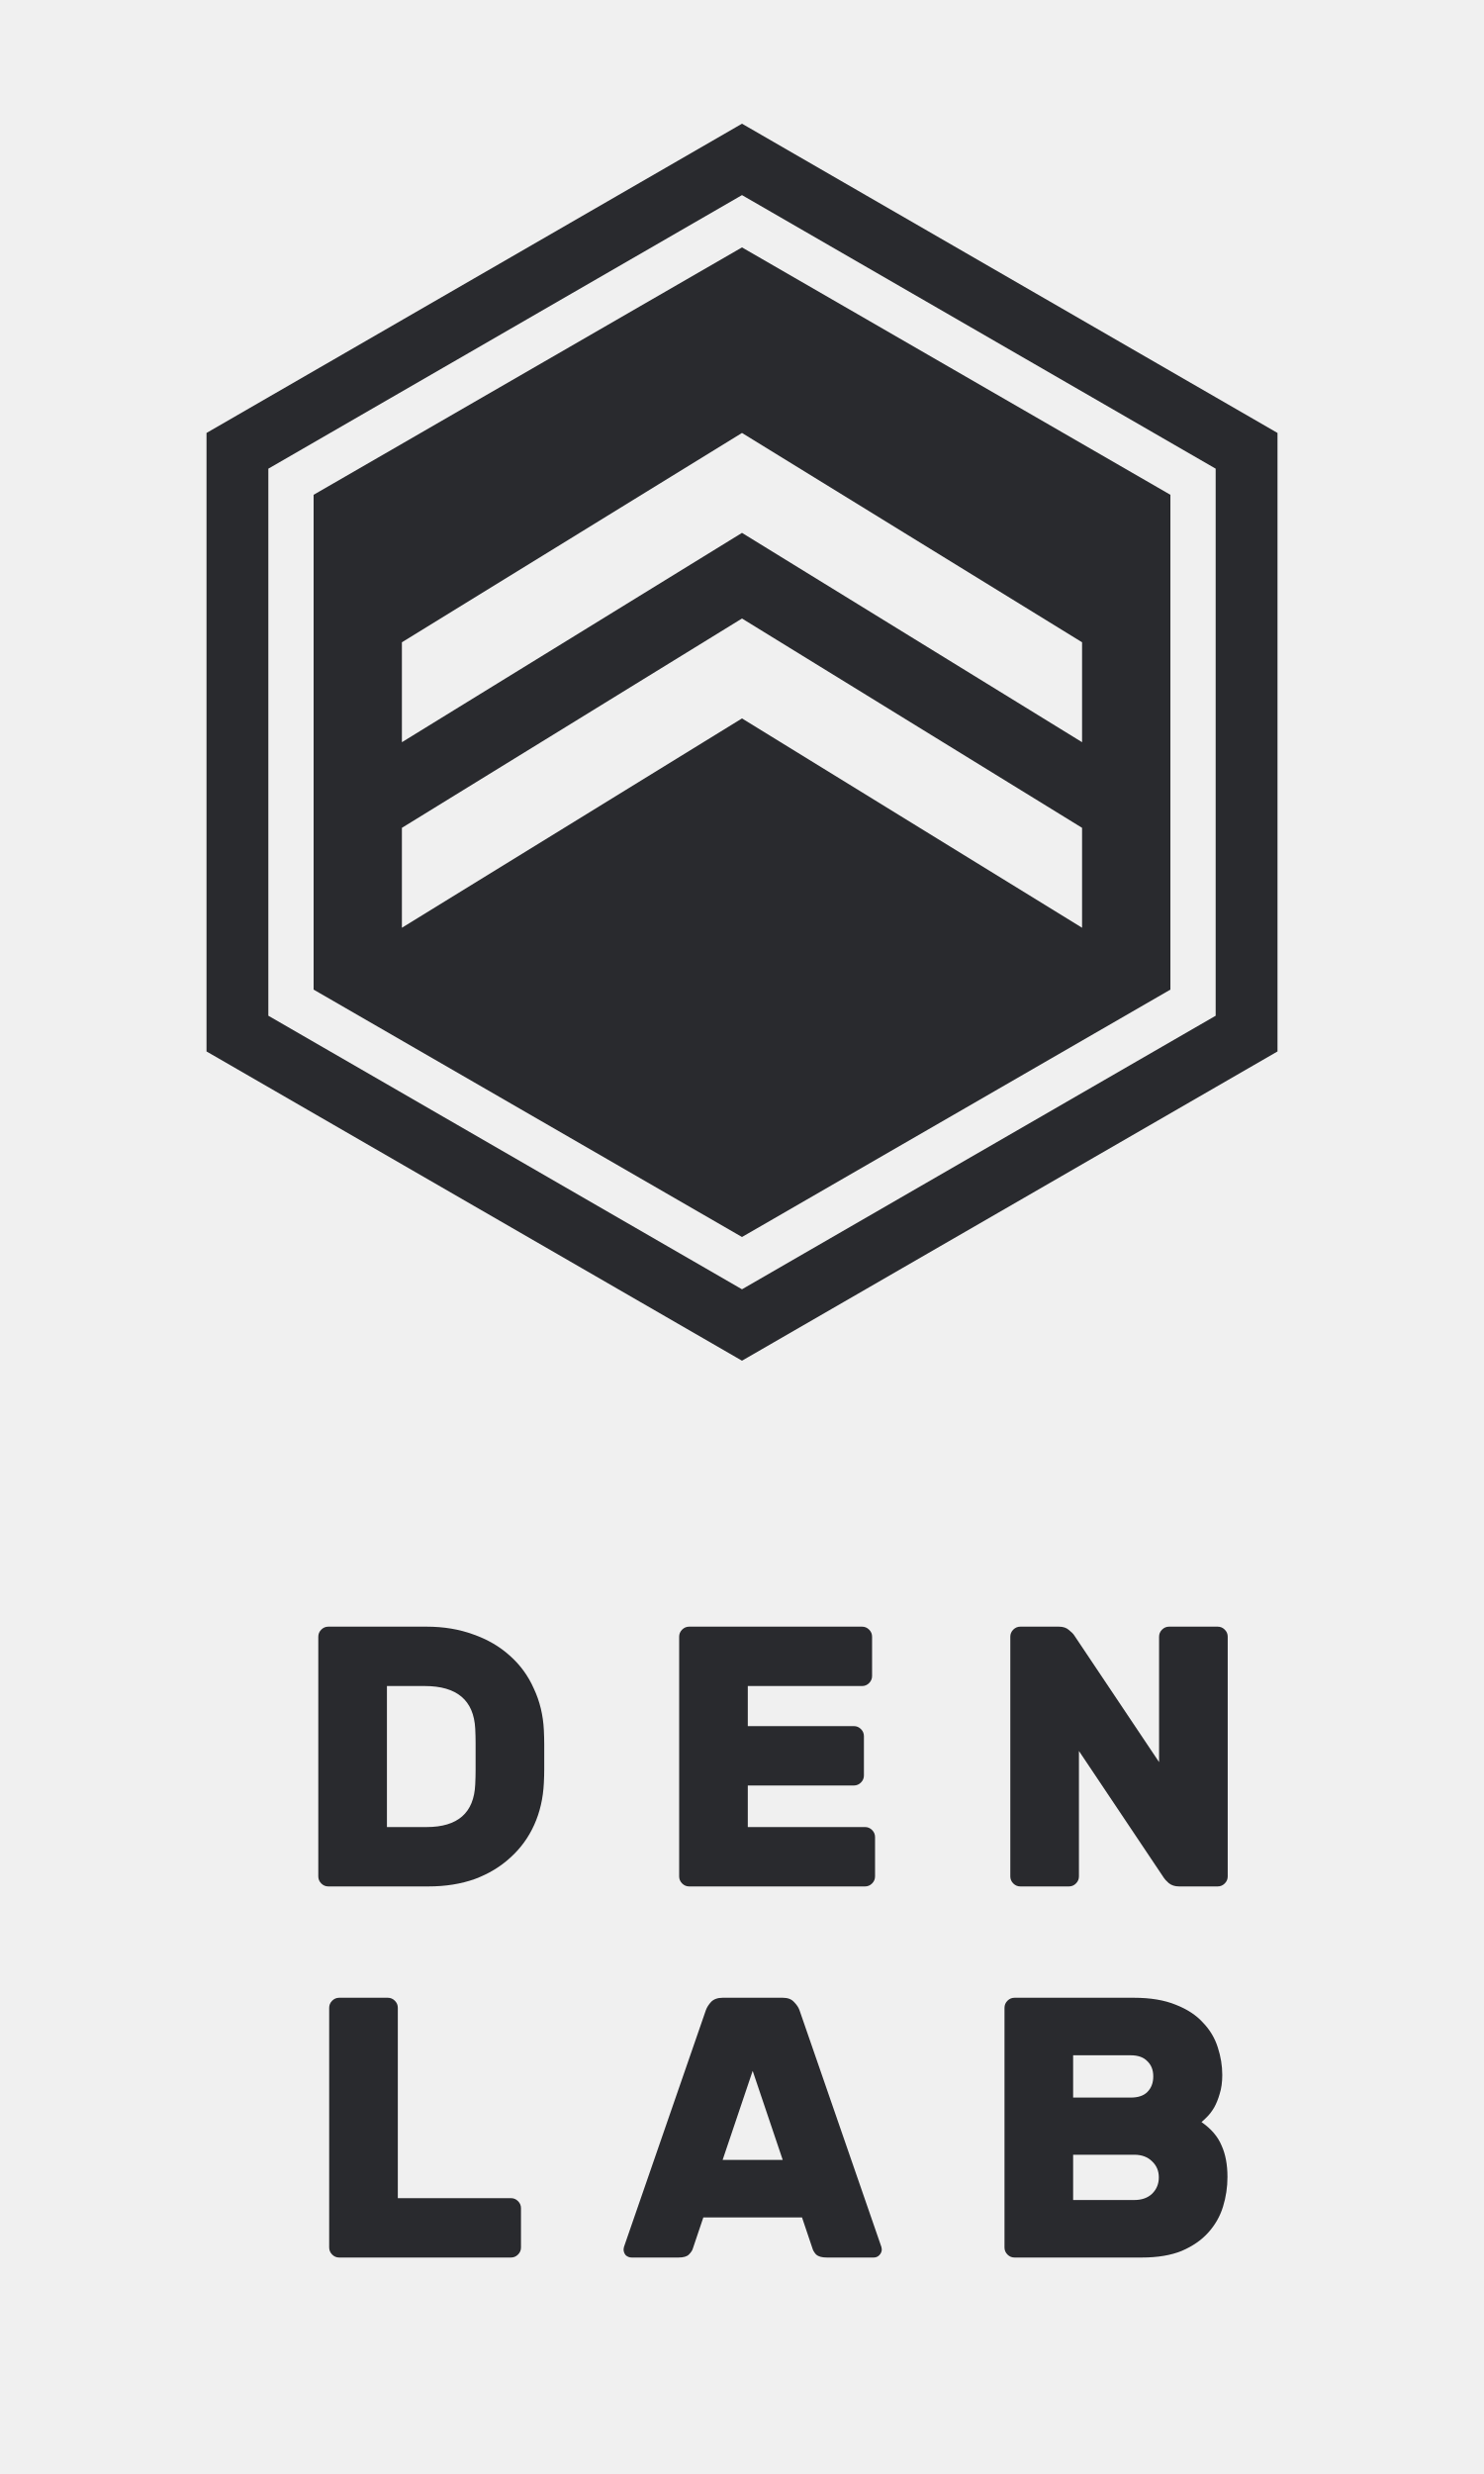
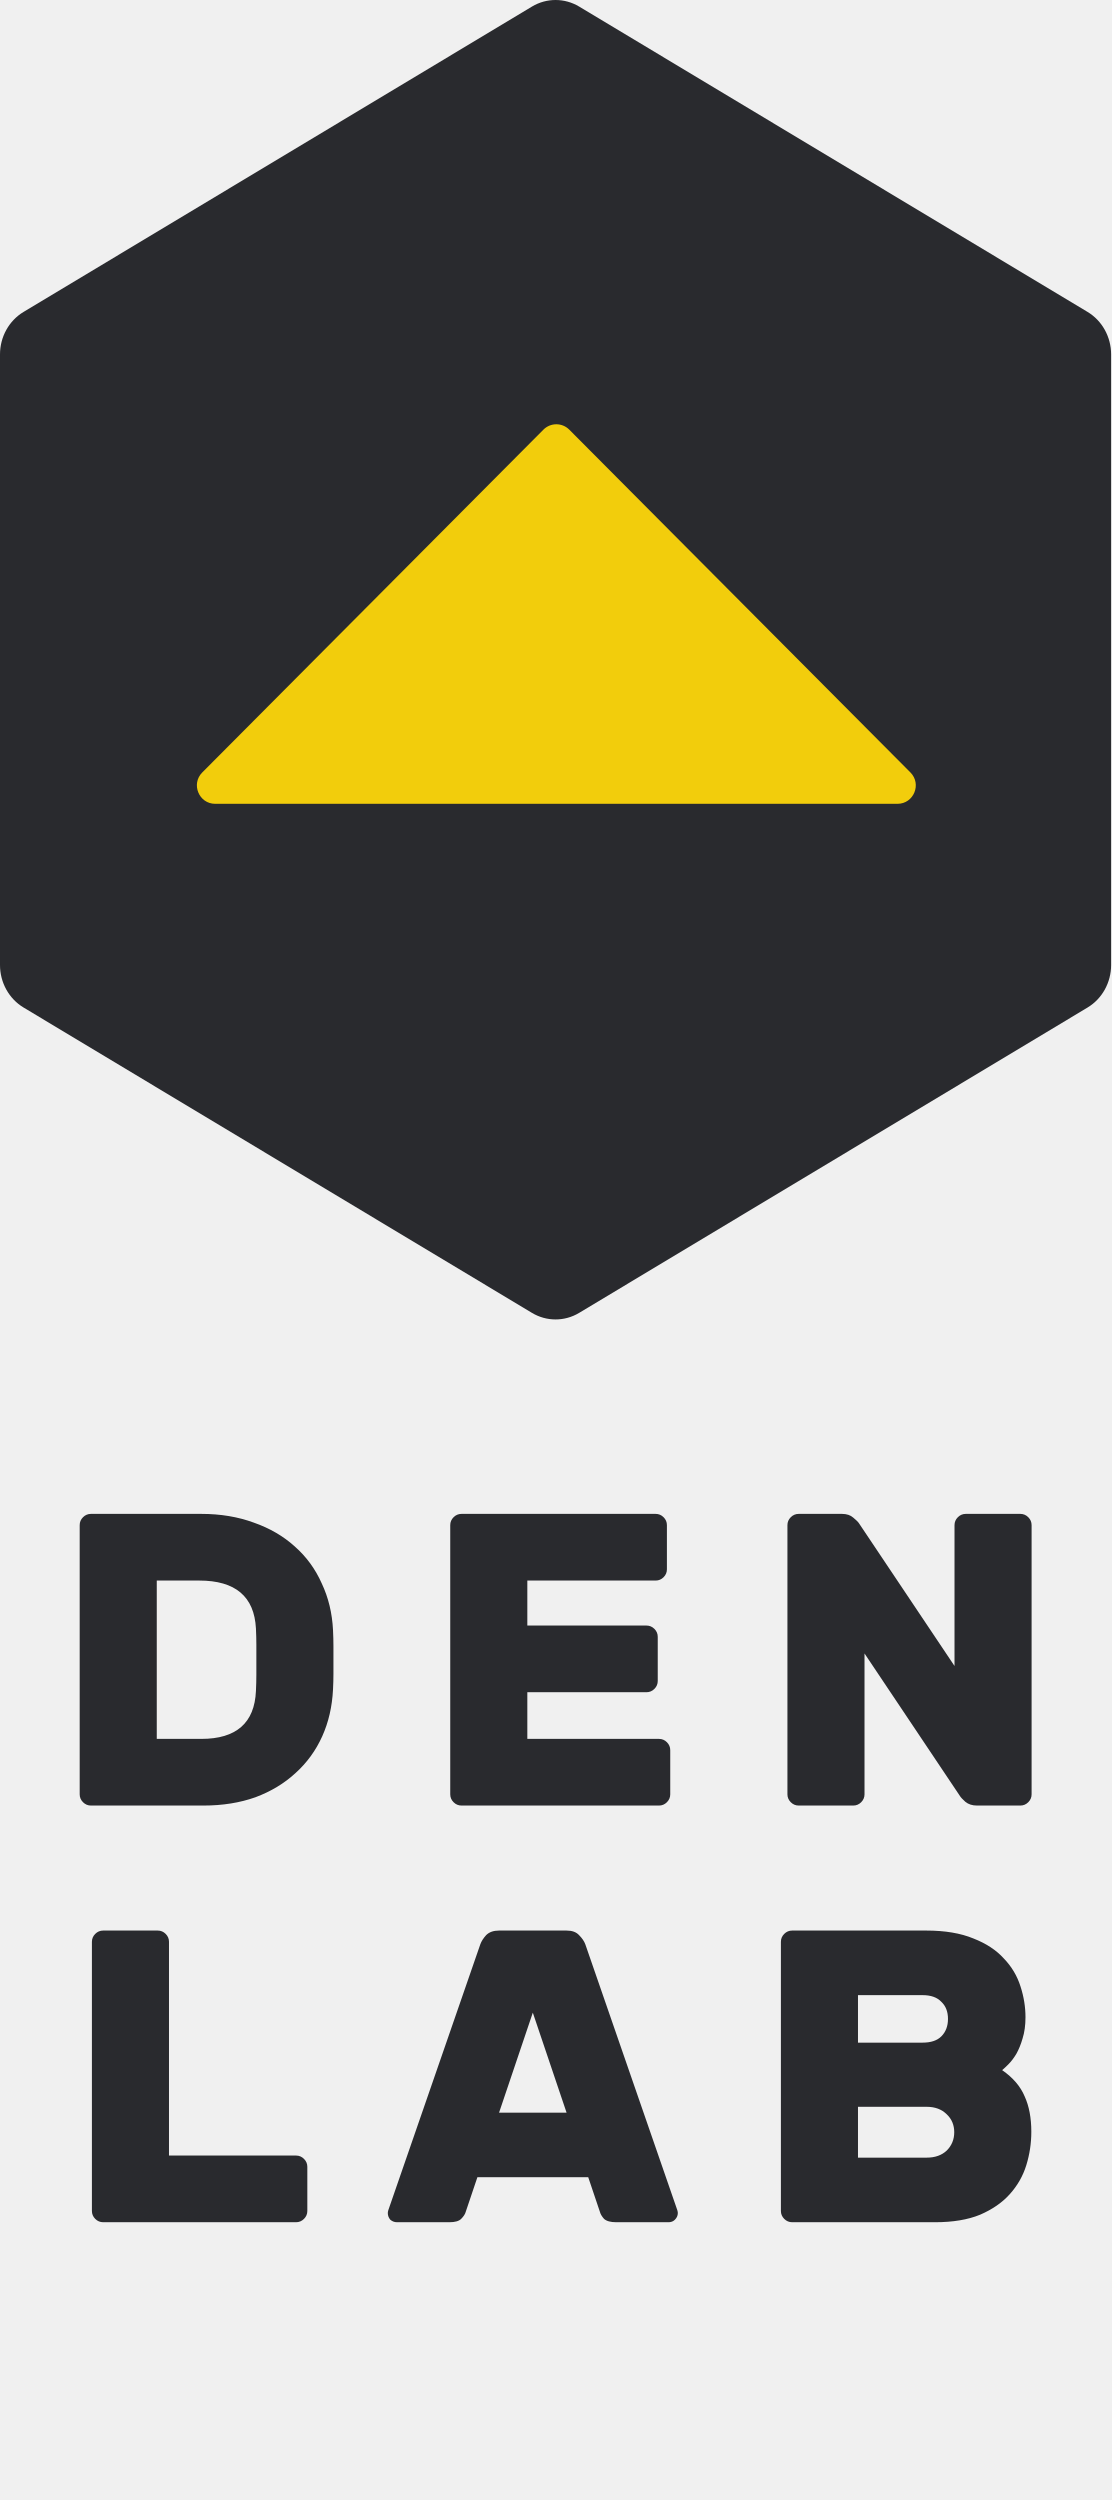
- <svg xmlns="http://www.w3.org/2000/svg" width="48" height="80" viewBox="0 0 48 80" fill="none">
-   <path d="M3.504 0C4.056 0 4.56 0.084 5.016 0.252C5.472 0.412 5.864 0.64 6.192 0.936C6.528 1.232 6.788 1.588 6.972 2.004C7.164 2.412 7.272 2.86 7.296 3.348C7.304 3.516 7.308 3.672 7.308 3.816C7.308 3.952 7.308 4.084 7.308 4.212C7.308 4.34 7.308 4.472 7.308 4.608C7.308 4.744 7.304 4.892 7.296 5.052C7.272 5.548 7.168 6 6.984 6.408C6.8 6.816 6.544 7.168 6.216 7.464C5.896 7.76 5.512 7.992 5.064 8.16C4.616 8.32 4.116 8.4 3.564 8.4H0.324C0.236 8.4 0.16 8.368 0.096 8.304C0.032 8.24 0 8.164 0 8.076V0.324C0 0.236 0.032 0.16 0.096 0.096C0.16 0.032 0.236 0 0.324 0H3.504ZM5.076 3.3C5.028 2.38 4.484 1.92 3.444 1.92H2.22V6.48H3.504C4.512 6.48 5.036 6.02 5.076 5.1C5.084 4.932 5.088 4.776 5.088 4.632C5.088 4.48 5.088 4.336 5.088 4.2C5.088 4.056 5.088 3.912 5.088 3.768C5.088 3.624 5.084 3.468 5.076 3.3Z" transform="translate(10.2954 52.6)" fill="#292A2E" />
-   <path d="M17.684 6.48C17.772 6.48 17.848 6.512 17.912 6.576C17.976 6.64 18.008 6.716 18.008 6.804V8.076C18.008 8.164 17.976 8.24 17.912 8.304C17.848 8.368 17.772 8.4 17.684 8.4H11.996C11.908 8.4 11.832 8.368 11.768 8.304C11.704 8.24 11.672 8.164 11.672 8.076V0.324C11.672 0.236 11.704 0.16 11.768 0.096C11.832 0.032 11.908 0 11.996 0H17.588C17.676 0 17.752 0.032 17.816 0.096C17.88 0.16 17.912 0.236 17.912 0.324V1.596C17.912 1.684 17.88 1.76 17.816 1.824C17.752 1.888 17.676 1.92 17.588 1.92H13.892V3.216H17.324C17.412 3.216 17.488 3.248 17.552 3.312C17.616 3.376 17.648 3.452 17.648 3.54V4.812C17.648 4.9 17.616 4.976 17.552 5.04C17.488 5.104 17.412 5.136 17.324 5.136H13.892V6.48H17.684Z" transform="translate(10.2954 52.6)" fill="#292A2E" />
-   <path d="M27.843 8.4C27.707 8.4 27.595 8.364 27.507 8.292C27.427 8.22 27.375 8.164 27.351 8.124L24.603 4.02V8.076C24.603 8.164 24.571 8.24 24.507 8.304C24.443 8.368 24.367 8.4 24.279 8.4H22.707C22.619 8.4 22.543 8.368 22.479 8.304C22.415 8.24 22.383 8.164 22.383 8.076V0.324C22.383 0.236 22.415 0.16 22.479 0.096C22.543 0.032 22.619 0 22.707 0H23.955C24.091 0 24.199 0.036 24.279 0.108C24.367 0.18 24.423 0.236 24.447 0.276L27.195 4.38V0.324C27.195 0.236 27.227 0.16 27.291 0.096C27.355 0.032 27.431 0 27.519 0H29.091C29.179 0 29.255 0.032 29.319 0.096C29.383 0.16 29.415 0.236 29.415 0.324V8.076C29.415 8.164 29.383 8.24 29.319 8.304C29.255 8.368 29.179 8.4 29.091 8.4H27.843Z" transform="translate(10.2954 52.6)" fill="#292A2E" />
-   <path d="M6.232 18.48C6.32 18.48 6.396 18.512 6.46 18.576C6.524 18.64 6.556 18.716 6.556 18.804V20.076C6.556 20.164 6.524 20.24 6.46 20.304C6.396 20.368 6.32 20.4 6.232 20.4H0.676C0.588 20.4 0.512 20.368 0.448 20.304C0.384 20.24 0.352 20.164 0.352 20.076V12.324C0.352 12.236 0.384 12.16 0.448 12.096C0.512 12.032 0.588 12 0.676 12H2.248C2.336 12 2.412 12.032 2.476 12.096C2.54 12.16 2.572 12.236 2.572 12.324V18.48H6.232Z" transform="translate(10.2954 52.6)" fill="#292A2E" />
-   <path d="M15.022 12C15.182 12 15.302 12.044 15.382 12.132C15.47 12.22 15.53 12.308 15.562 12.396L18.178 19.956C18.21 20.036 18.226 20.096 18.226 20.136C18.226 20.208 18.198 20.272 18.142 20.328C18.094 20.376 18.034 20.4 17.962 20.4H16.45C16.29 20.4 16.174 20.368 16.102 20.304C16.038 20.232 15.998 20.164 15.982 20.1L15.646 19.104H12.454L12.118 20.1C12.102 20.164 12.058 20.232 11.986 20.304C11.922 20.368 11.81 20.4 11.65 20.4H10.138C10.066 20.4 10.002 20.376 9.946 20.328C9.898 20.272 9.874 20.208 9.874 20.136C9.874 20.096 9.89 20.036 9.922 19.956L12.538 12.396C12.57 12.308 12.626 12.22 12.706 12.132C12.794 12.044 12.918 12 13.078 12H15.022ZM13.078 17.244H15.022L14.05 14.364L13.078 17.244Z" transform="translate(10.2954 52.6)" fill="#292A2E" />
-   <path d="M22.519 20.4C22.431 20.4 22.355 20.368 22.291 20.304C22.227 20.24 22.195 20.164 22.195 20.076V12.324C22.195 12.236 22.227 12.16 22.291 12.096C22.355 12.032 22.431 12 22.519 12H26.383C26.919 12 27.371 12.076 27.739 12.228C28.107 12.372 28.399 12.564 28.615 12.804C28.839 13.036 28.999 13.304 29.095 13.608C29.191 13.904 29.239 14.2 29.239 14.496C29.239 14.728 29.211 14.932 29.155 15.108C29.107 15.276 29.047 15.424 28.975 15.552C28.903 15.672 28.827 15.772 28.747 15.852C28.675 15.924 28.615 15.98 28.567 16.02C28.879 16.236 29.095 16.488 29.215 16.776C29.343 17.056 29.407 17.396 29.407 17.796C29.407 18.124 29.359 18.444 29.263 18.756C29.167 19.068 29.007 19.348 28.783 19.596C28.567 19.836 28.283 20.032 27.931 20.184C27.579 20.328 27.147 20.4 26.635 20.4H22.519ZM27.007 14.544C27.007 14.336 26.943 14.172 26.815 14.052C26.695 13.924 26.515 13.86 26.275 13.86H24.415V15.228H26.275C26.515 15.228 26.695 15.168 26.815 15.048C26.943 14.92 27.007 14.752 27.007 14.544ZM24.415 18.54H26.395C26.635 18.54 26.827 18.472 26.971 18.336C27.115 18.192 27.187 18.016 27.187 17.808C27.187 17.6 27.115 17.428 26.971 17.292C26.827 17.148 26.635 17.076 26.395 17.076H24.415V18.54Z" transform="translate(10.2954 52.6)" fill="#292A2E" />
-   <path fill-rule="evenodd" clip-rule="evenodd" d="M17.32 2.309L2 11.155V28.845L17.32 37.691L32.641 28.845V11.155L17.32 2.309ZM34.641 10L17.32 0L0 10V30L17.32 40L34.641 30V10Z" transform="translate(6.67969 4)" fill="#292A2E" />
-   <path fill-rule="evenodd" clip-rule="evenodd" d="M27.713 8L13.856 0L0 8V24L13.856 32L27.713 24V8ZM13.856 6L24.856 12.769V16L13.856 9.231L2.856 16V12.769L13.856 6ZM13.856 12L24.856 18.769V22L13.856 15.231L2.856 22V18.769L13.856 12Z" transform="translate(10.1436 8)" fill="#292A2E" />
+ <svg xmlns="http://www.w3.org/2000/svg" width="32" height="72" viewBox="0 0 32 72" fill="none">
+   <g clip-path="url(#clip0)">
+     <path d="M4.799 5.6C5.351 5.6 5.855 5.684 6.311 5.852C6.767 6.012 7.159 6.24 7.487 6.536C7.823 6.832 8.083 7.188 8.267 7.604C8.459 8.012 8.567 8.46 8.591 8.948C8.599 9.116 8.603 9.272 8.603 9.416C8.603 9.552 8.603 9.684 8.603 9.812C8.603 9.94 8.603 10.072 8.603 10.208C8.603 10.344 8.599 10.492 8.591 10.652C8.567 11.148 8.463 11.6 8.279 12.008C8.095 12.416 7.839 12.768 7.511 13.064C7.191 13.36 6.807 13.592 6.359 13.76C5.911 13.92 5.411 14 4.859 14H1.619C1.531 14 1.455 13.968 1.391 13.904C1.327 13.84 1.295 13.764 1.295 13.676V5.924C1.295 5.836 1.327 5.76 1.391 5.696C1.455 5.632 1.531 5.6 1.619 5.6H4.799ZM6.371 8.9C6.323 7.98 5.779 7.52 4.739 7.52H3.515V12.08H4.799C5.807 12.08 6.331 11.62 6.371 10.7C6.379 10.532 6.383 10.376 6.383 10.232C6.383 10.08 6.383 9.936 6.383 9.8C6.383 9.656 6.383 9.512 6.383 9.368C6.383 9.224 6.379 9.068 6.371 8.9ZM17.979 12.08C18.067 12.08 18.143 12.112 18.207 12.176C18.271 12.24 18.303 12.316 18.303 12.404V13.676C18.303 13.764 18.271 13.84 18.207 13.904C18.143 13.968 18.067 14 17.979 14H12.291C12.203 14 12.127 13.968 12.063 13.904C11.999 13.84 11.967 13.764 11.967 13.676V5.924C11.967 5.836 11.999 5.76 12.063 5.696C12.127 5.632 12.203 5.6 12.291 5.6H17.883C17.971 5.6 18.047 5.632 18.111 5.696C18.175 5.76 18.207 5.836 18.207 5.924V7.196C18.207 7.284 18.175 7.36 18.111 7.424C18.047 7.488 17.971 7.52 17.883 7.52H14.187V8.816H17.619C17.707 8.816 17.783 8.848 17.847 8.912C17.911 8.976 17.943 9.052 17.943 9.14V10.412C17.943 10.5 17.911 10.576 17.847 10.64C17.783 10.704 17.707 10.736 17.619 10.736H14.187V12.08H17.979ZM27.138 14C27.002 14 26.89 13.964 26.802 13.892C26.722 13.82 26.67 13.764 26.646 13.724L23.898 9.62V13.676C23.898 13.764 23.866 13.84 23.802 13.904C23.738 13.968 23.662 14 23.574 14H22.002C21.914 14 21.838 13.968 21.774 13.904C21.71 13.84 21.678 13.764 21.678 13.676V5.924C21.678 5.836 21.71 5.76 21.774 5.696C21.838 5.632 21.914 5.6 22.002 5.6H23.25C23.386 5.6 23.494 5.636 23.574 5.708C23.662 5.78 23.718 5.836 23.742 5.876L26.49 9.98V5.924C26.49 5.836 26.522 5.76 26.586 5.696C26.65 5.632 26.726 5.6 26.814 5.6H28.386C28.474 5.6 28.55 5.632 28.614 5.696C28.678 5.76 28.71 5.836 28.71 5.924V13.676C28.71 13.764 28.678 13.84 28.614 13.904C28.55 13.968 28.474 14 28.386 14H27.138ZM7.527 24.08C7.615 24.08 7.691 24.112 7.755 24.176C7.819 24.24 7.851 24.316 7.851 24.404V25.676C7.851 25.764 7.819 25.84 7.755 25.904C7.691 25.968 7.615 26 7.527 26H1.971C1.883 26 1.807 25.968 1.743 25.904C1.679 25.84 1.647 25.764 1.647 25.676V17.924C1.647 17.836 1.679 17.76 1.743 17.696C1.807 17.632 1.883 17.6 1.971 17.6H3.543C3.631 17.6 3.707 17.632 3.771 17.696C3.835 17.76 3.867 17.836 3.867 17.924V24.08H7.527ZM15.317 17.6C15.477 17.6 15.597 17.644 15.677 17.732C15.765 17.82 15.825 17.908 15.857 17.996L18.473 25.556C18.505 25.636 18.521 25.696 18.521 25.736C18.521 25.808 18.493 25.872 18.437 25.928C18.389 25.976 18.329 26 18.257 26H16.745C16.585 26 16.469 25.968 16.397 25.904C16.333 25.832 16.293 25.764 16.277 25.7L15.941 24.704H12.749L12.413 25.7C12.397 25.764 12.353 25.832 12.281 25.904C12.217 25.968 12.105 26 11.945 26H10.433C10.361 26 10.297 25.976 10.241 25.928C10.193 25.872 10.169 25.808 10.169 25.736C10.169 25.696 10.185 25.636 10.217 25.556L12.833 17.996C12.865 17.908 12.921 17.82 13.001 17.732C13.089 17.644 13.213 17.6 13.373 17.6H15.317ZM13.373 22.844H15.317L14.345 19.964L13.373 22.844ZM21.814 26C21.726 26 21.65 25.968 21.586 25.904C21.522 25.84 21.49 25.764 21.49 25.676V17.924C21.49 17.836 21.522 17.76 21.586 17.696C21.65 17.632 21.726 17.6 21.814 17.6H25.678C26.214 17.6 26.666 17.676 27.034 17.828C27.402 17.972 27.694 18.164 27.91 18.404C28.134 18.636 28.294 18.904 28.39 19.208C28.486 19.504 28.534 19.8 28.534 20.096C28.534 20.328 28.506 20.532 28.45 20.708C28.402 20.876 28.342 21.024 28.27 21.152C28.198 21.272 28.122 21.372 28.042 21.452C27.97 21.524 27.91 21.58 27.862 21.62C28.174 21.836 28.39 22.088 28.51 22.376C28.638 22.656 28.702 22.996 28.702 23.396C28.702 23.724 28.654 24.044 28.558 24.356C28.462 24.668 28.302 24.948 28.078 25.196C27.862 25.436 27.578 25.632 27.226 25.784C26.874 25.928 26.442 26 25.93 26H21.814ZM26.302 20.144C26.302 19.936 26.238 19.772 26.11 19.652C25.99 19.524 25.81 19.46 25.57 19.46H23.71V20.828H25.57C25.81 20.828 25.99 20.768 26.11 20.648C26.238 20.52 26.302 20.352 26.302 20.144ZM23.71 24.14H25.69C25.93 24.14 26.122 24.072 26.266 23.936C26.41 23.792 26.482 23.616 26.482 23.408C26.482 23.2 26.41 23.028 26.266 22.892C26.122 22.748 25.93 22.676 25.69 22.676H23.71V24.14Z" transform="translate(1 38)" fill="#292A2E" />
+     <path d="M15.321 0.189C15.741 -0.063 16.259 -0.063 16.679 0.189L31.321 8.983C31.741 9.235 32 9.702 32 10.207V27.793C32 28.298 31.741 28.765 31.321 29.017L16.679 37.811C16.259 38.063 15.741 38.063 15.321 37.811L0.679 29.017C0.259 28.765 -3.67131e-08 28.298 -3.67131e-08 27.793V10.207C-3.67131e-08 9.702 0.259 9.235 0.679 8.983L15.321 0.189Z" fill="#292A2E" />
+     <path d="M14.457 0H0.529C0.059 0 -0.177 0.569 0.156 0.902L14.083 14.829C14.416 15.162 14.985 14.926 14.985 14.456V0.528C14.985 0.236 14.748 0 14.457 0Z" transform="translate(5.45215 22.6213) scale(0.997597 1.0024) rotate(-45)" fill="#F2CD0C" />
+   </g>
+   <defs>
+     <clipPath id="clip0">
+       <rect width="32" height="72" fill="white" />
+     </clipPath>
+   </defs>
</svg>
